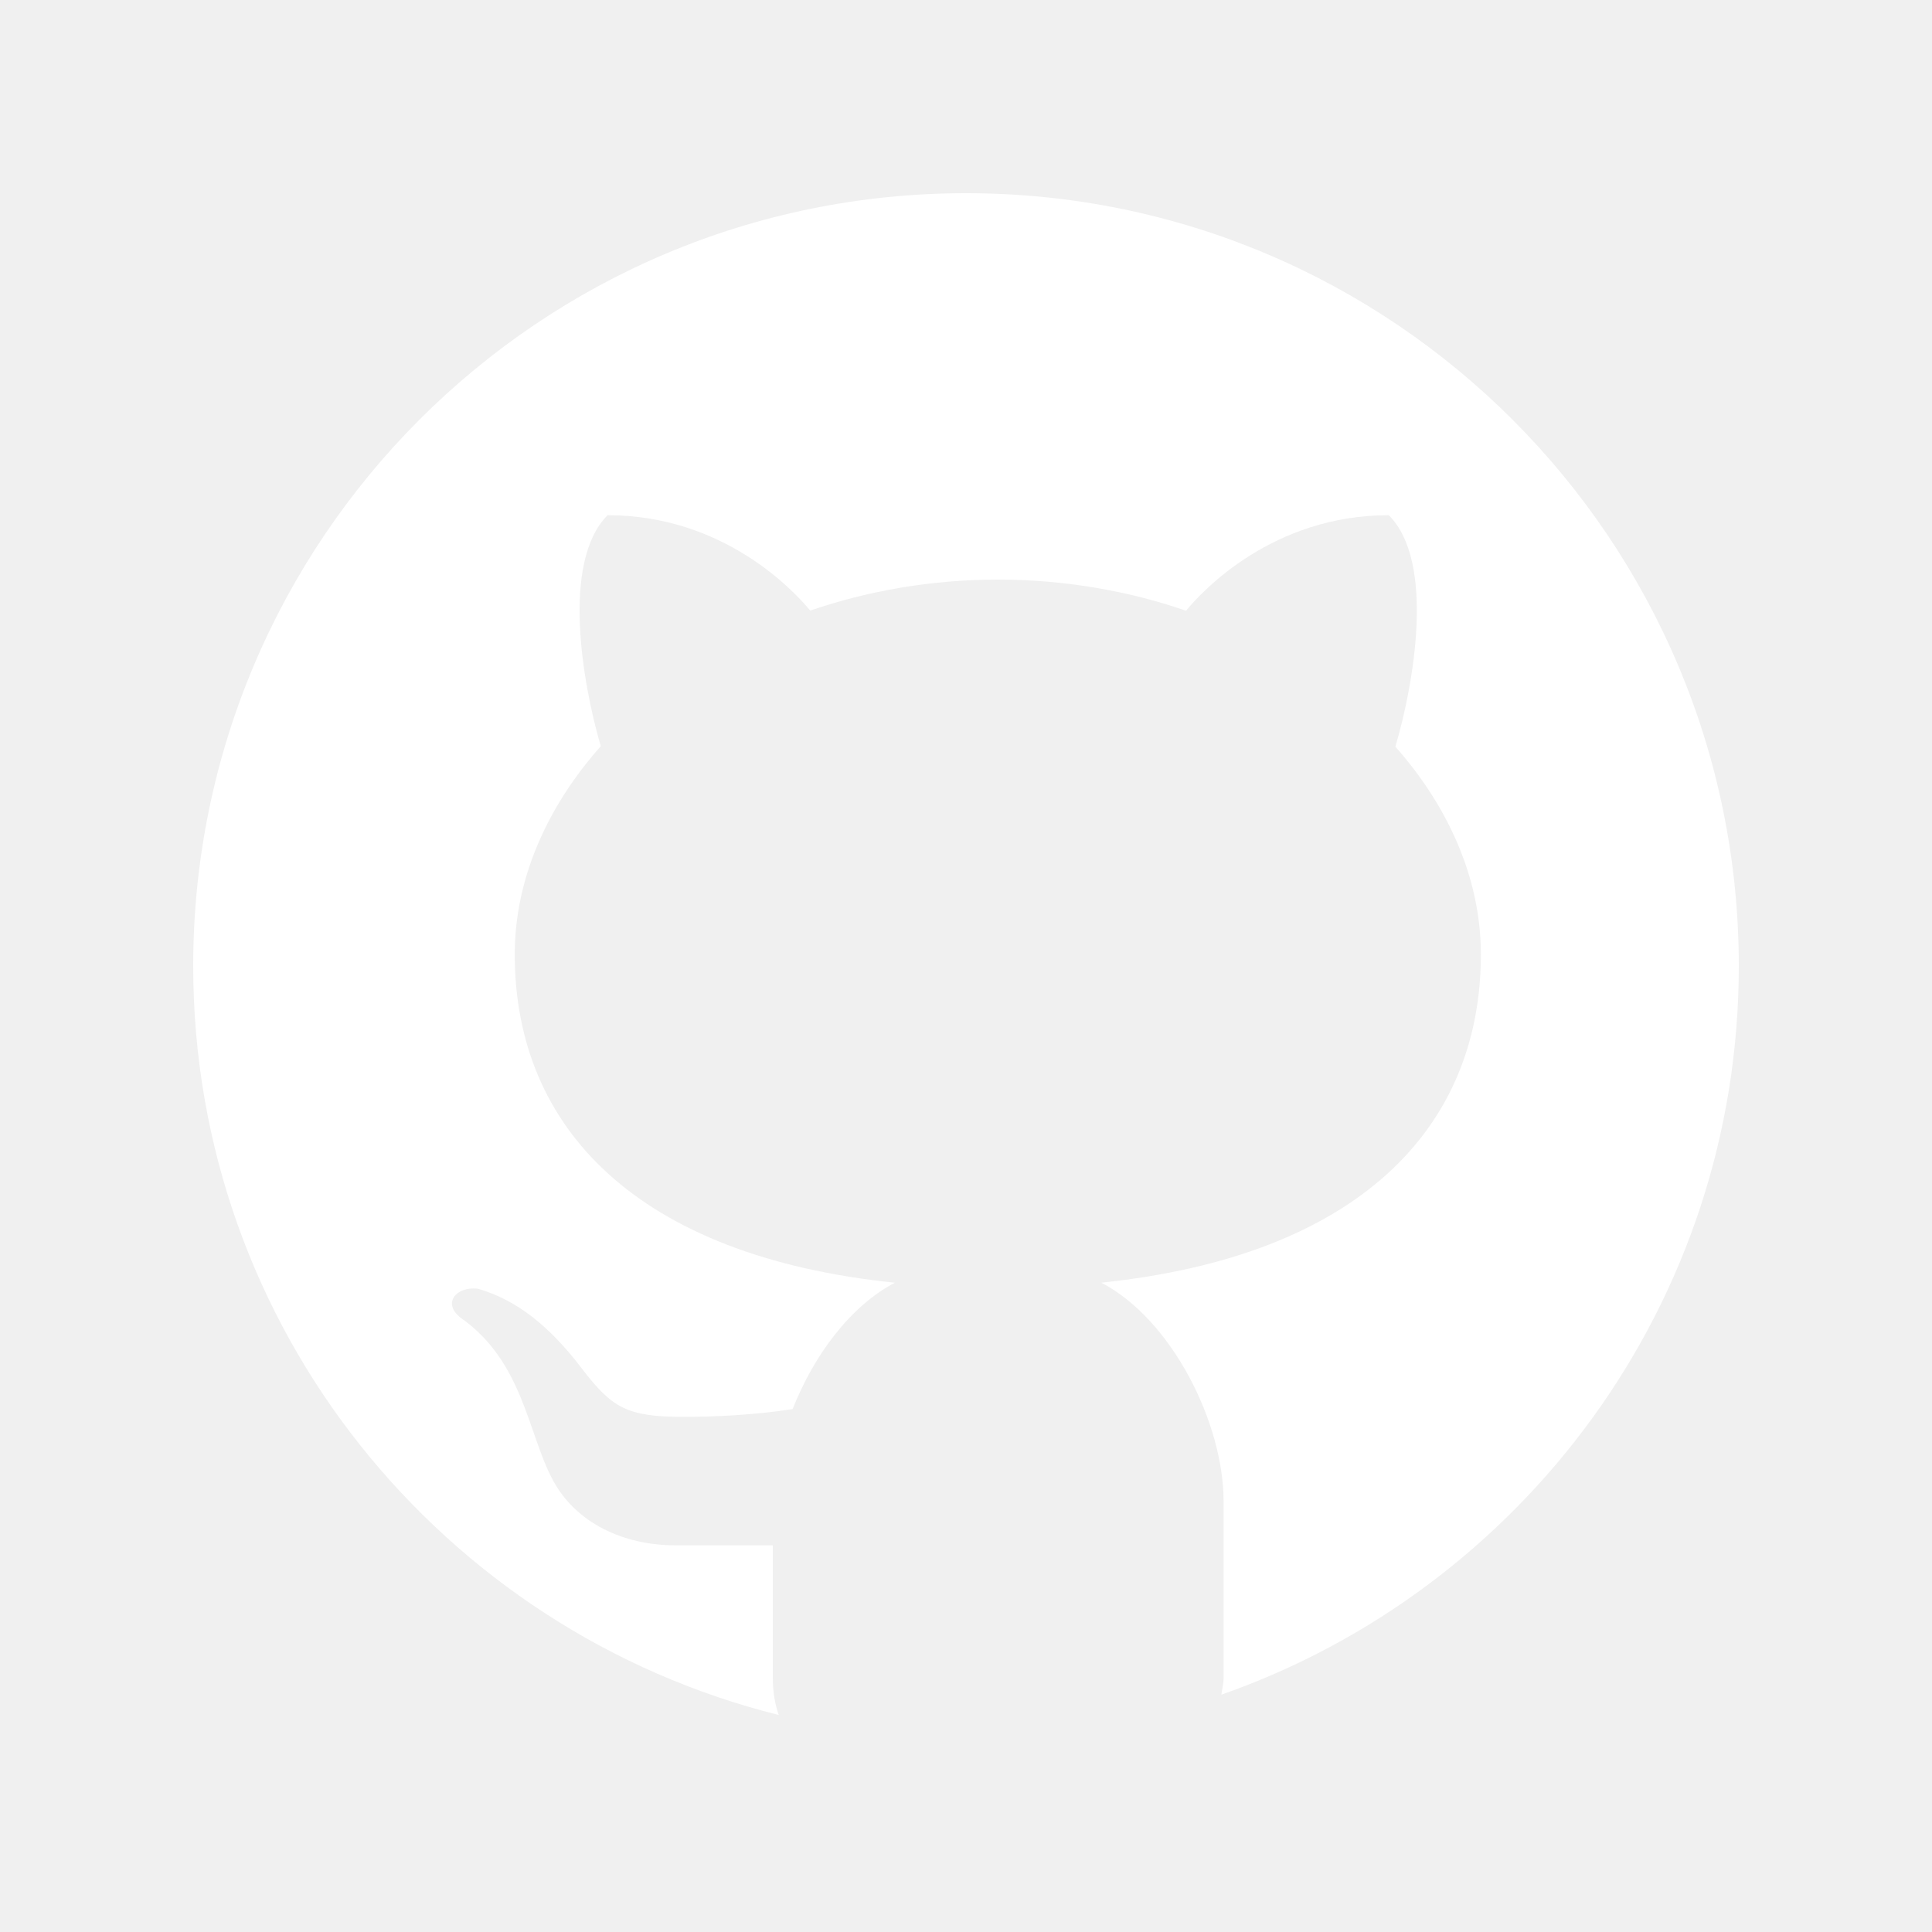
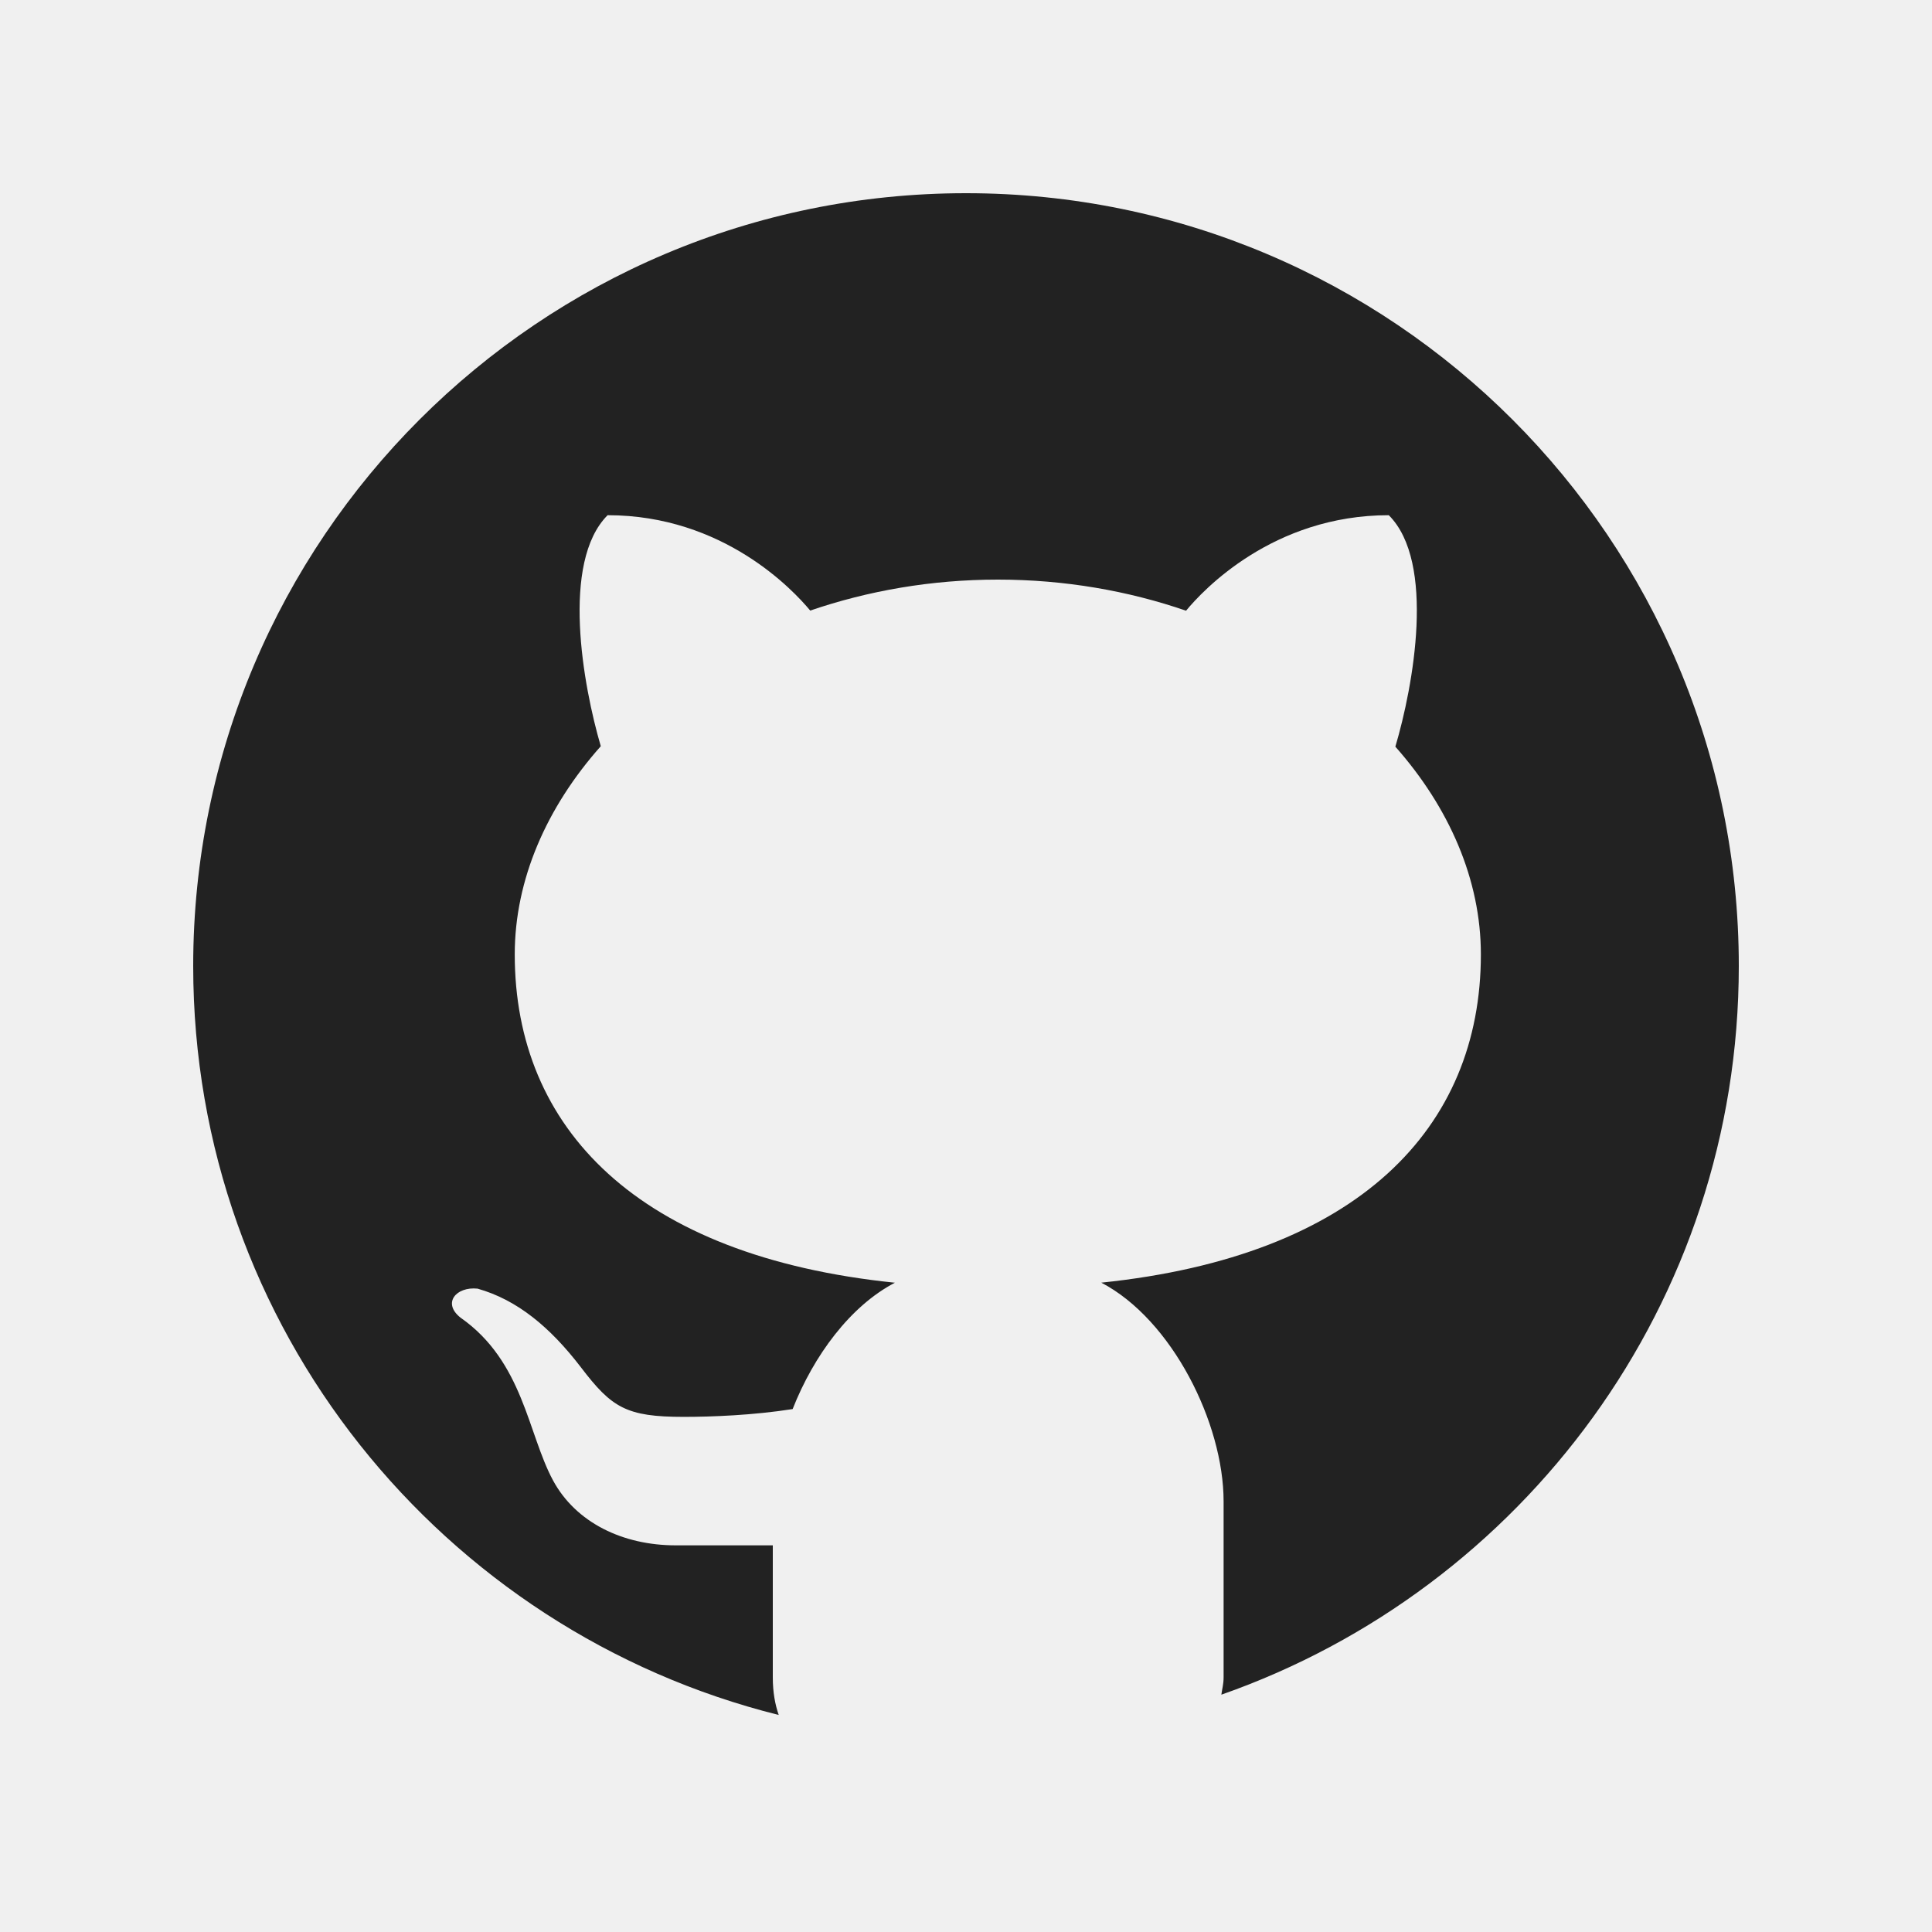
<svg xmlns="http://www.w3.org/2000/svg" height="30px" width="30px" viewBox="0 0 30 30" class="github">
-   <path d="M15,3C8.373,3,3,8.373,3,15c0,5.623,3.872,10.328,9.092,11.63C12.036,26.468,12,26.28,12,26.047v-2.051 c-0.487,0-1.303,0-1.508,0c-0.821,0-1.551-0.353-1.905-1.009c-0.393-0.729-0.461-1.844-1.435-2.526 c-0.289-0.227-0.069-0.486,0.264-0.451c0.615,0.174,1.125,0.596,1.605,1.222c0.478,0.627,0.703,0.769,1.596,0.769 c0.433,0,1.081-0.025,1.691-0.121c0.328-0.833,0.895-1.6,1.588-1.962c-3.996-0.411-5.903-2.399-5.903-5.098 c0-1.162,0.495-2.286,1.336-3.233C9.053,10.647,8.706,8.73,9.435,8c1.798,0,2.885,1.166,3.146,1.481C13.477,9.174,14.461,9,15.495,9 c1.036,0,2.024,0.174,2.922,0.483C18.675,9.17,19.763,8,21.565,8c0.732,0.731,0.381,2.656,0.102,3.594 c0.836,0.945,1.328,2.066,1.328,3.226c0,2.697-1.904,4.684-5.894,5.097C18.199,20.49,19,22.1,19,23.313v2.734 c0,0.104-0.023,0.179-0.035,0.268C23.641,24.676,27,20.236,27,15C27,8.373,21.627,3,15,3z" fill="#ffffff"> </path>
+   <path d="M15,3C8.373,3,3,8.373,3,15c0,5.623,3.872,10.328,9.092,11.63C12.036,26.468,12,26.28,12,26.047v-2.051 c-0.487,0-1.303,0-1.508,0c-0.821,0-1.551-0.353-1.905-1.009c-0.393-0.729-0.461-1.844-1.435-2.526 c-0.289-0.227-0.069-0.486,0.264-0.451c0.615,0.174,1.125,0.596,1.605,1.222c0.478,0.627,0.703,0.769,1.596,0.769 c0.433,0,1.081-0.025,1.691-0.121c0.328-0.833,0.895-1.6,1.588-1.962c-3.996-0.411-5.903-2.399-5.903-5.098 c0-1.162,0.495-2.286,1.336-3.233C9.053,10.647,8.706,8.73,9.435,8c1.798,0,2.885,1.166,3.146,1.481C13.477,9.174,14.461,9,15.495,9 c1.036,0,2.024,0.174,2.922,0.483C18.675,9.17,19.763,8,21.565,8c0.732,0.731,0.381,2.656,0.102,3.594 c0.836,0.945,1.328,2.066,1.328,3.226c0,2.697-1.904,4.684-5.894,5.097C18.199,20.49,19,22.1,19,23.313v2.734 c0,0.104-0.023,0.179-0.035,0.268C23.641,24.676,27,20.236,27,15C27,8.373,21.627,3,15,3z" fill="#222"> </path>
</svg>
